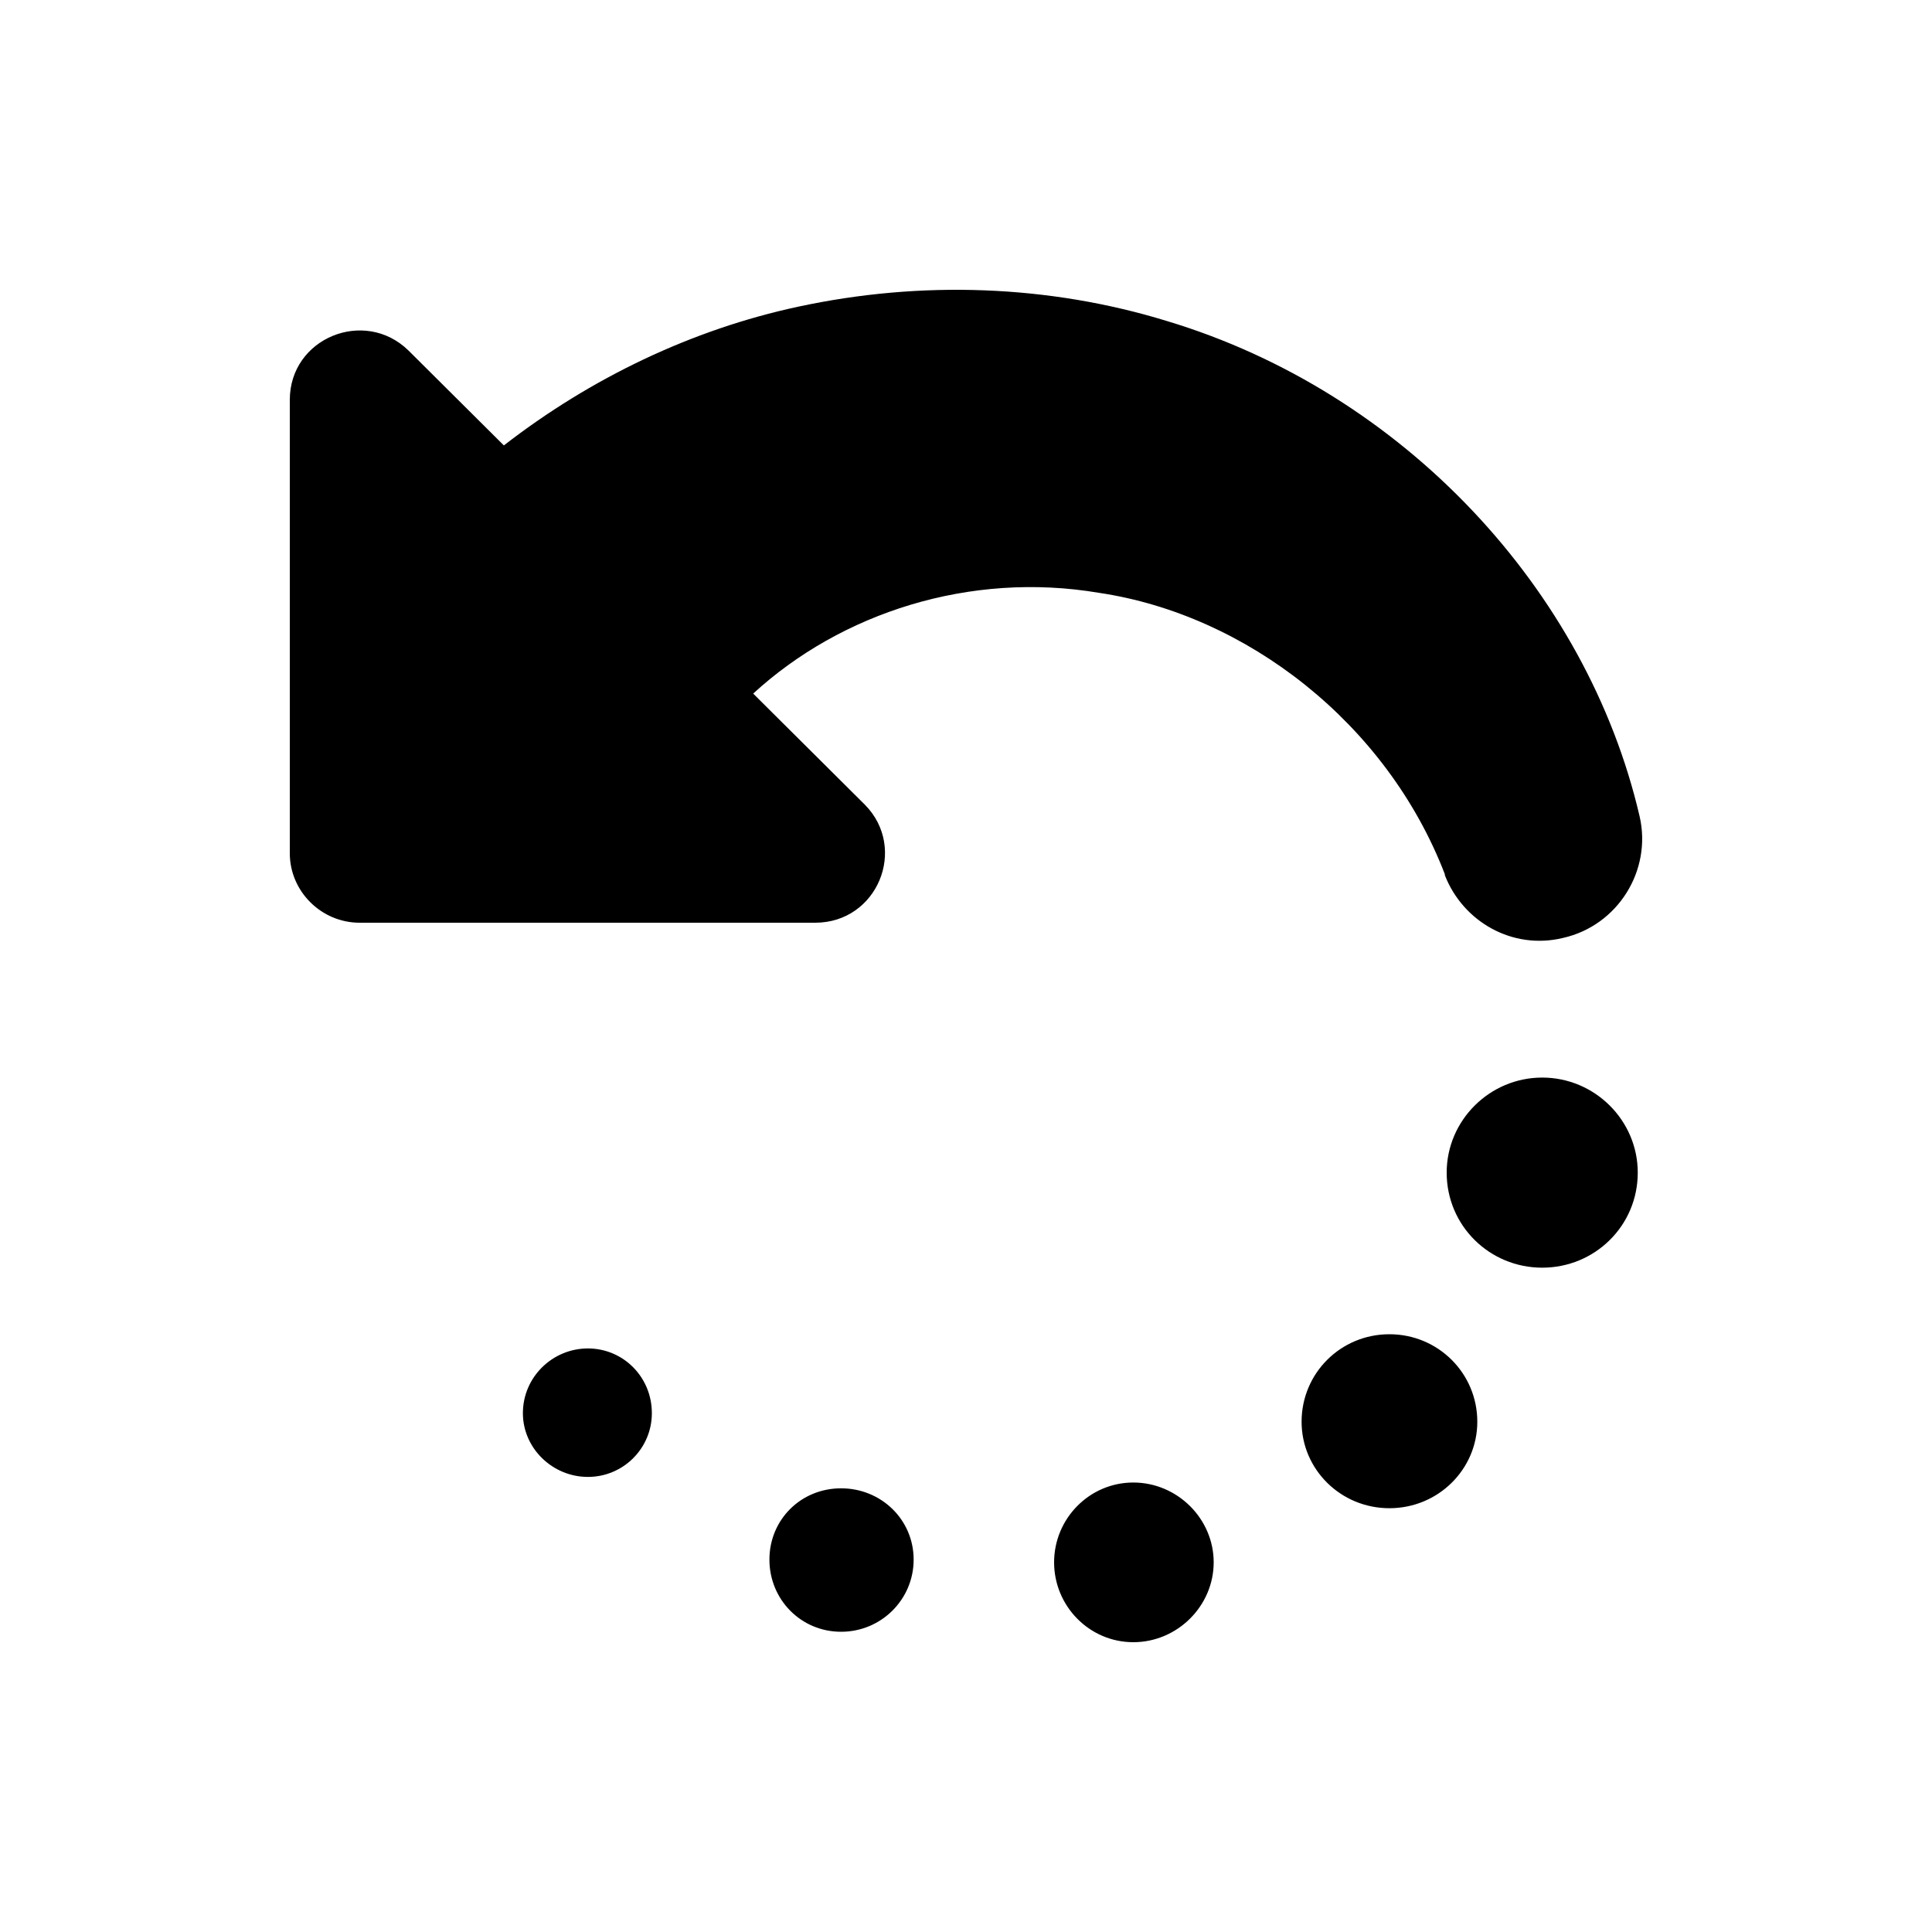
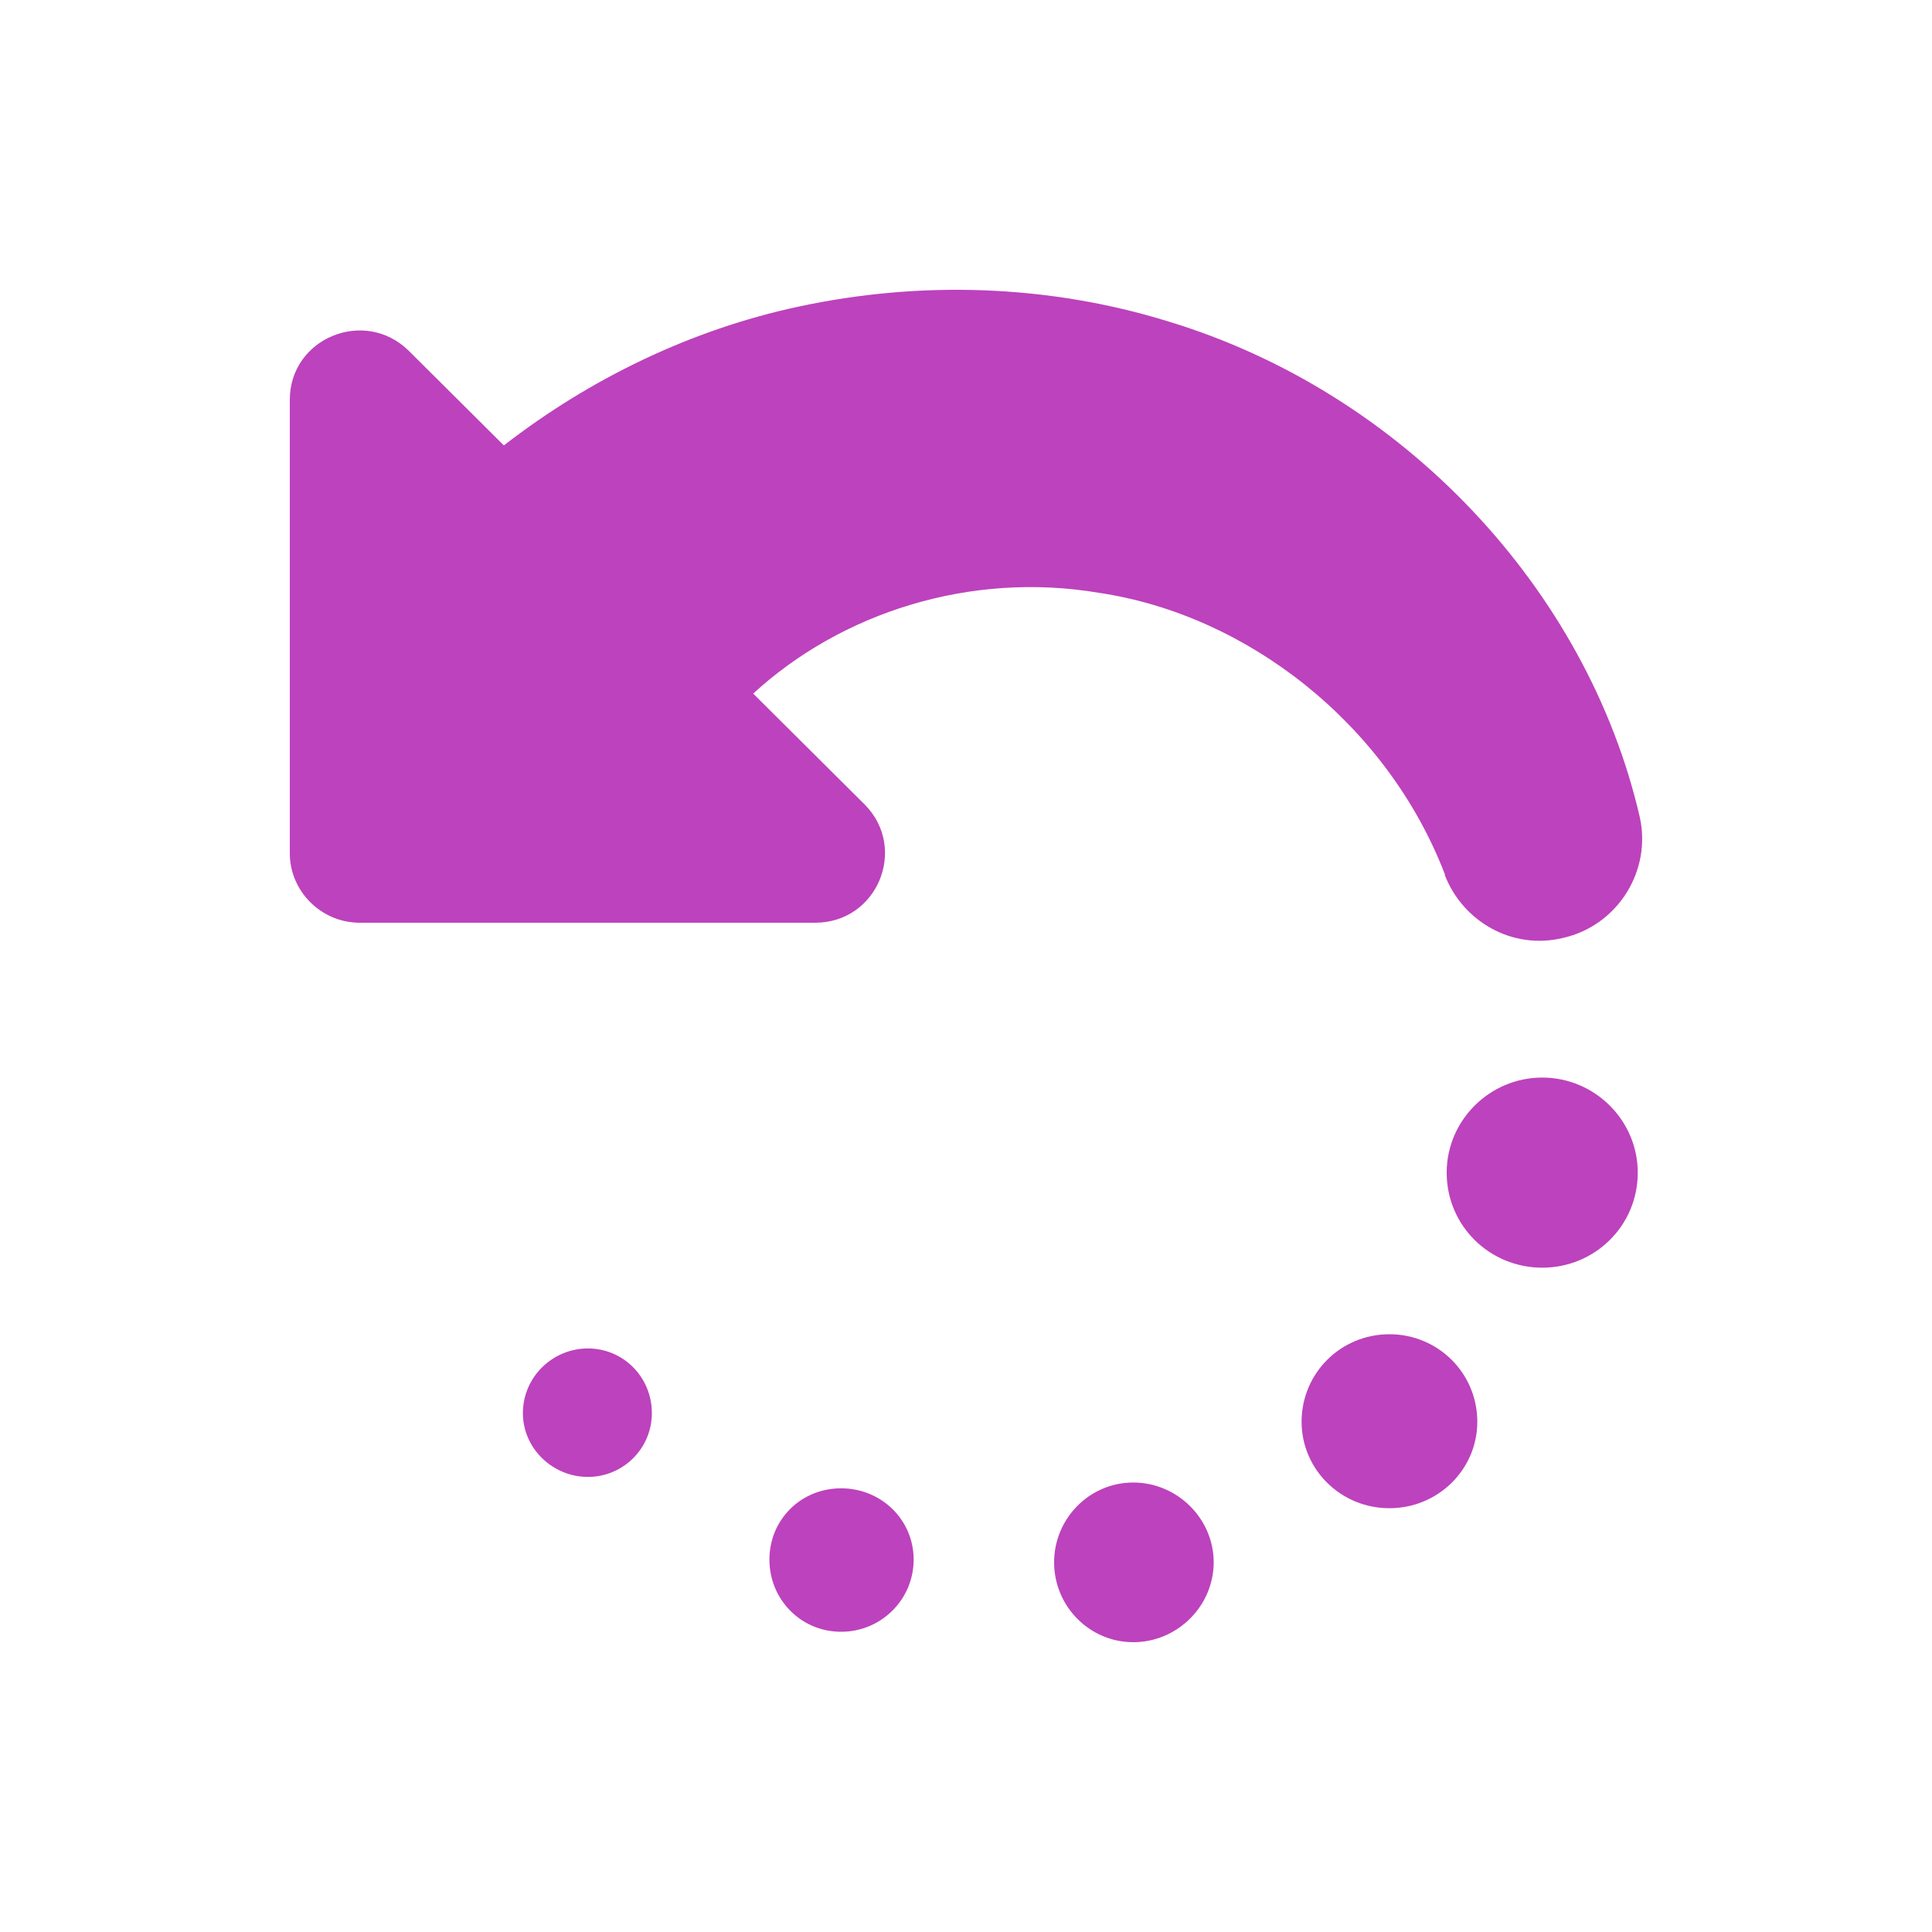
<svg xmlns="http://www.w3.org/2000/svg" width="20px" height="20px" viewBox="0 0 20 20" version="1.1">
  <defs />
-   <g stroke="none" stroke-width="1" fill="none" fill-rule="evenodd">
-     <g fill="currentColor">
-       <path d="M6.748,14.629 C6.748,14.993 6.452,15.289 6.086,15.289 C5.72,15.289 5.413,14.993 5.413,14.629 C5.413,14.255 5.72,13.959 6.086,13.959 C6.452,13.959 6.748,14.255 6.748,14.629 Z M11.377,6.137 C10.041,5.911 8.707,6.344 7.797,7.18 L8.954,8.331 C9.399,8.783 9.083,9.552 8.439,9.552 L3.723,9.552 C3.326,9.552 3,9.227 3,8.833 L3,4.14 C3,3.499 3.772,3.185 4.227,3.627 L5.216,4.611 C6.116,3.913 7.163,3.411 8.262,3.175 C9.538,2.9 10.862,2.949 12.079,3.323 C14.531,4.061 16.429,6.108 16.973,8.45 C17.103,9.011 16.747,9.581 16.182,9.709 C15.658,9.837 15.145,9.542 14.957,9.06 L14.957,9.05 C14.354,7.484 12.9,6.363 11.377,6.137 Z M9.458,16.145 C9.458,16.558 9.122,16.892 8.707,16.892 C8.291,16.892 7.965,16.558 7.965,16.145 C7.965,15.731 8.291,15.407 8.707,15.407 C9.122,15.407 9.458,15.731 9.458,16.145 Z M15.293,14.718 C15.293,15.21 14.888,15.613 14.383,15.613 C13.878,15.613 13.474,15.21 13.474,14.718 C13.474,14.216 13.878,13.812 14.383,13.812 C14.888,13.812 15.293,14.216 15.293,14.718 Z M16.954,12.139 C16.954,12.69 16.509,13.123 15.965,13.123 C15.421,13.123 14.976,12.69 14.976,12.139 C14.976,11.598 15.421,11.155 15.965,11.155 C16.509,11.155 16.954,11.598 16.954,12.139 Z M12.564,16.173 C12.564,16.626 12.187,17 11.732,17 C11.277,17 10.912,16.626 10.912,16.173 C10.912,15.721 11.277,15.347 11.732,15.347 C12.187,15.347 12.564,15.721 12.564,16.173 Z" />
+   <g id="Page-1" stroke="none" stroke-width="1" fill="none" fill-rule="evenodd">
+     <g id="reverse" fill="#BD42BD">
+       <path d="M6.748,14.629 C6.748,14.993 6.452,15.289 6.086,15.289 C5.72,15.289 5.413,14.993 5.413,14.629 C5.413,14.255 5.72,13.959 6.086,13.959 C6.452,13.959 6.748,14.255 6.748,14.629 Z M11.377,6.137 C10.041,5.911 8.707,6.344 7.797,7.18 L8.954,8.331 C9.399,8.783 9.083,9.552 8.439,9.552 L3.723,9.552 C3.326,9.552 3,9.227 3,8.833 L3,4.14 C3,3.499 3.772,3.185 4.227,3.627 L5.216,4.611 C6.116,3.913 7.163,3.411 8.262,3.175 C9.538,2.9 10.862,2.949 12.079,3.323 C14.531,4.061 16.429,6.108 16.973,8.45 C17.103,9.011 16.747,9.581 16.182,9.709 C15.658,9.837 15.145,9.542 14.957,9.06 L14.957,9.05 C14.354,7.484 12.9,6.363 11.377,6.137 Z M9.458,16.145 C9.458,16.558 9.122,16.892 8.707,16.892 C8.291,16.892 7.965,16.558 7.965,16.145 C7.965,15.731 8.291,15.407 8.707,15.407 C9.122,15.407 9.458,15.731 9.458,16.145 Z M15.293,14.718 C15.293,15.21 14.888,15.613 14.383,15.613 C13.878,15.613 13.474,15.21 13.474,14.718 C13.474,14.216 13.878,13.812 14.383,13.812 C14.888,13.812 15.293,14.216 15.293,14.718 Z M16.954,12.139 C16.954,12.69 16.509,13.123 15.965,13.123 C15.421,13.123 14.976,12.69 14.976,12.139 C14.976,11.598 15.421,11.155 15.965,11.155 C16.509,11.155 16.954,11.598 16.954,12.139 Z M12.564,16.173 C12.564,16.626 12.187,17 11.732,17 C11.277,17 10.912,16.626 10.912,16.173 C10.912,15.721 11.277,15.347 11.732,15.347 C12.187,15.347 12.564,15.721 12.564,16.173 Z" id="Combined-Shape" />
    </g>
  </g>
</svg>
